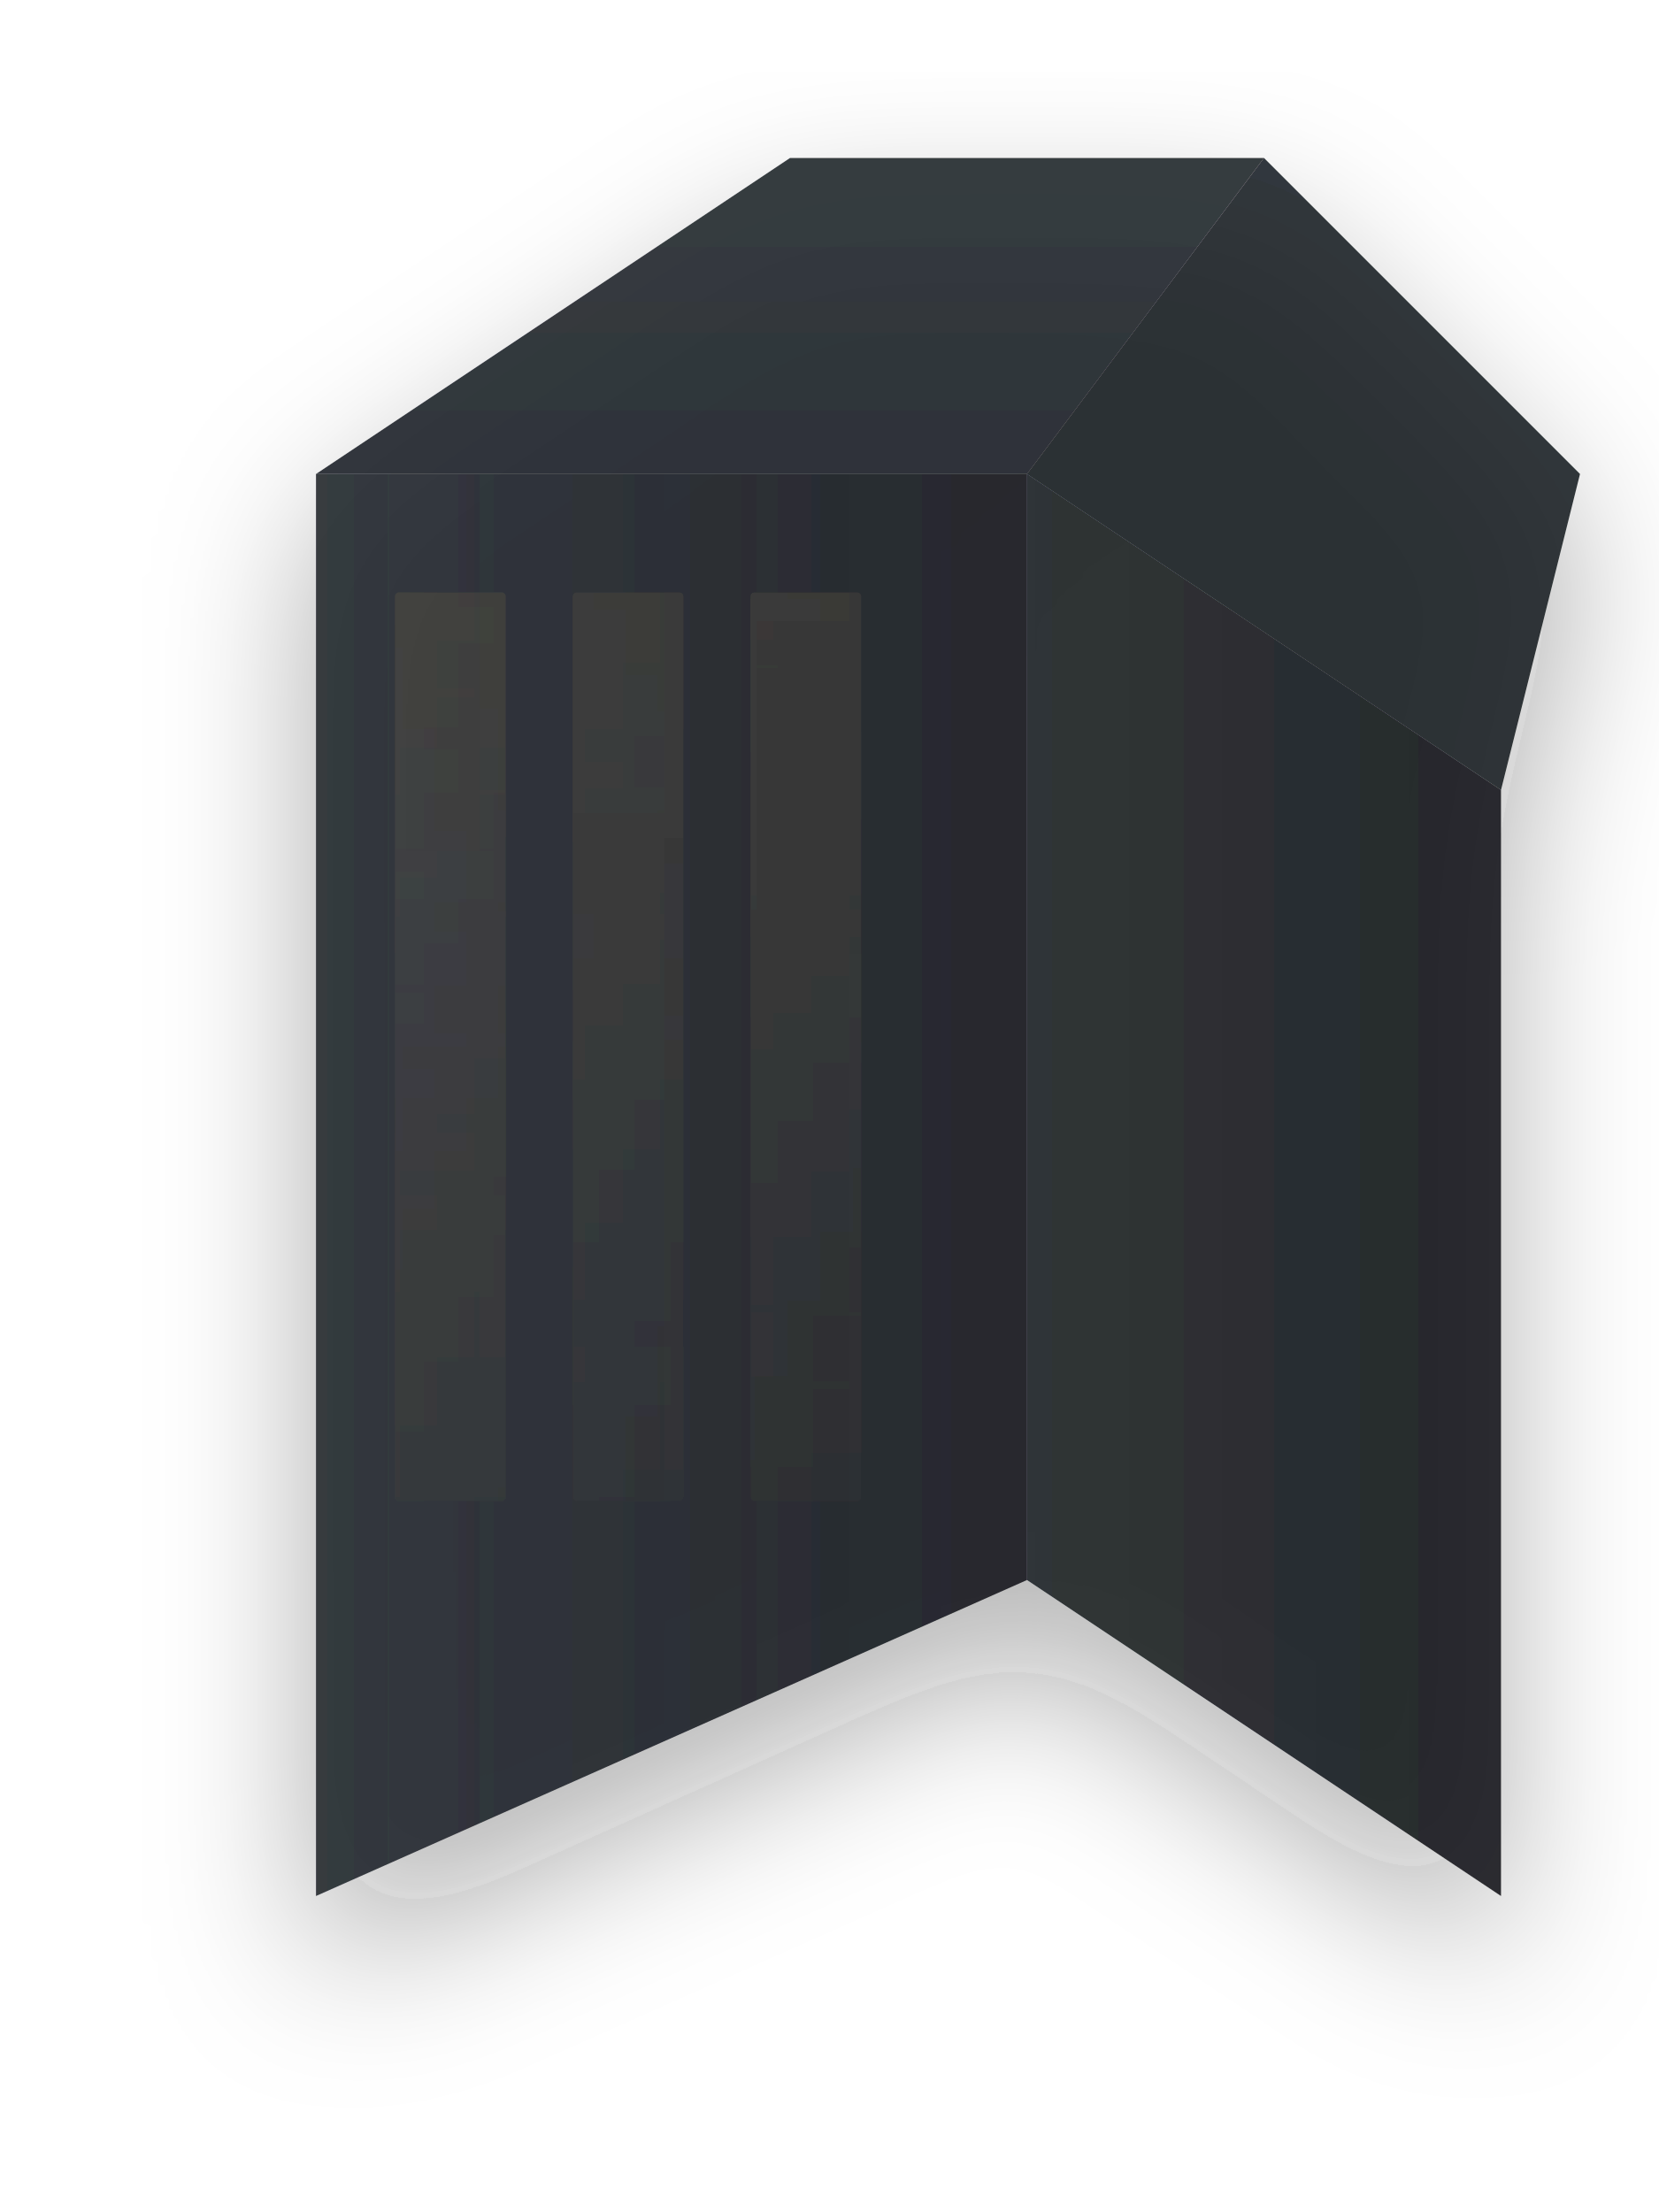
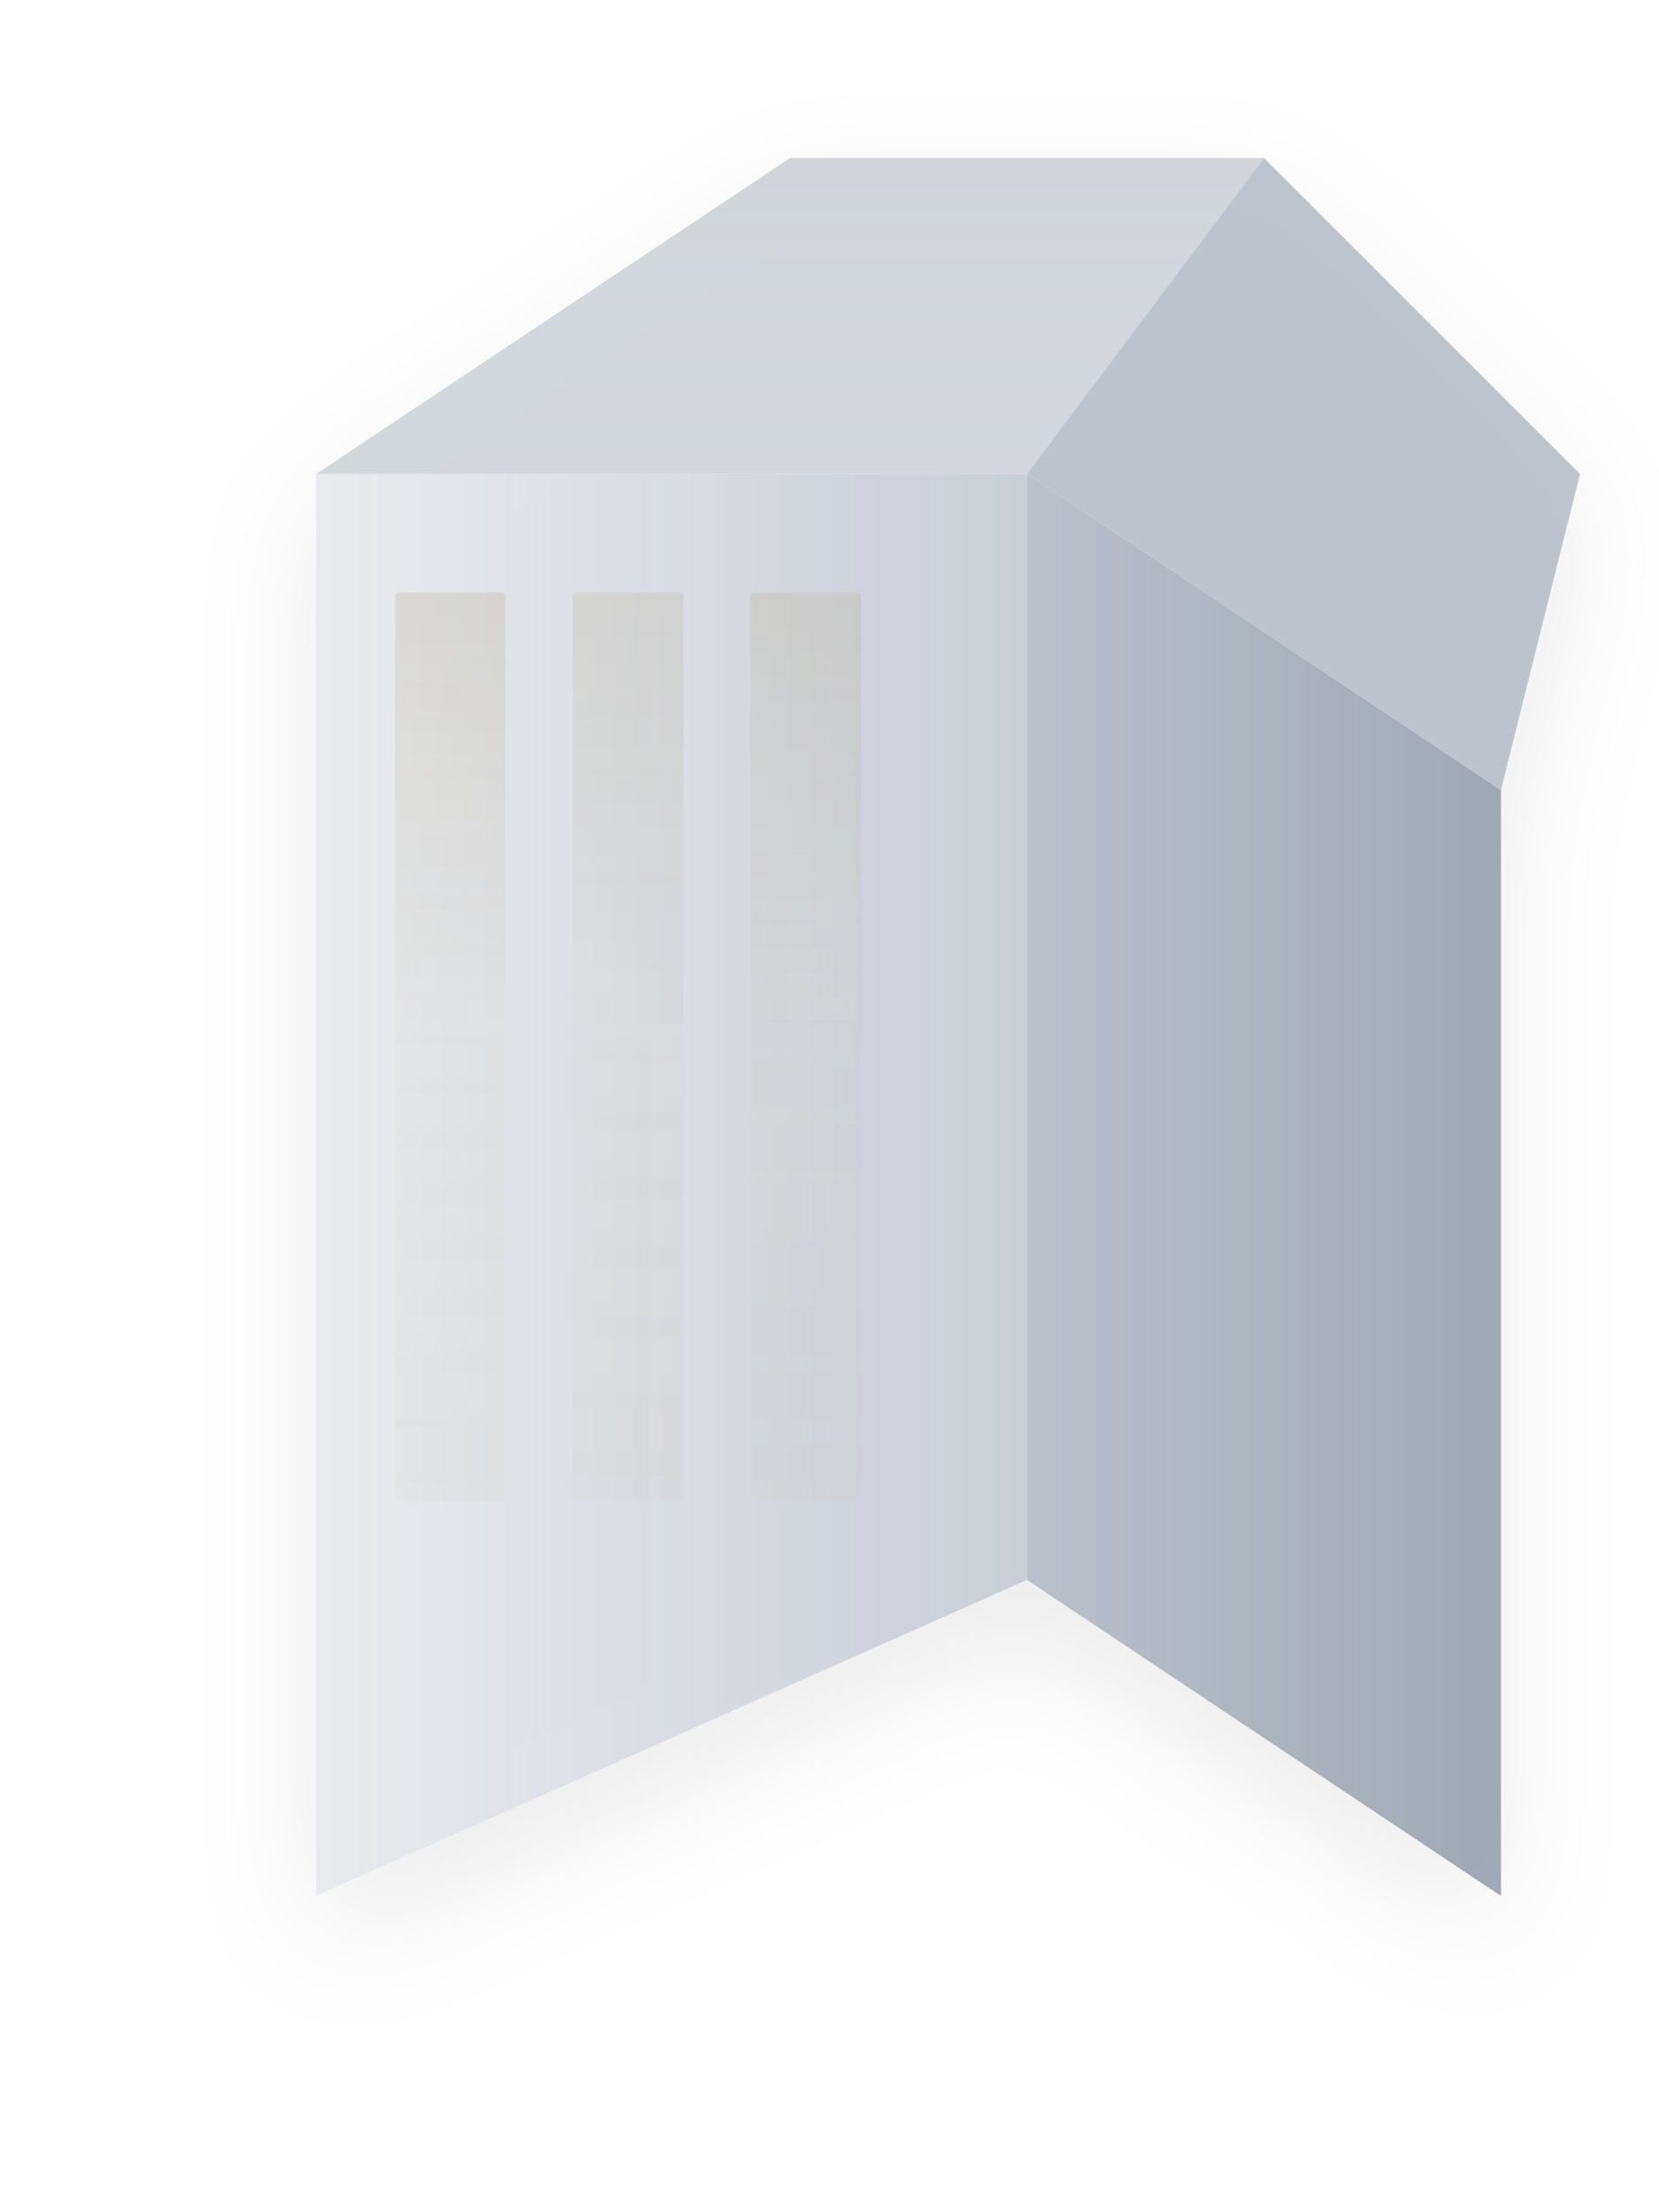
<svg xmlns="http://www.w3.org/2000/svg" viewBox="0 0 420 560" fill="none" aria-hidden="true">
  <defs>
    <linearGradient id="towerFace" x1="0%" y1="0%" x2="100%" y2="0%">
-       <stop offset="0%" stop-color="#2d3138" stop-opacity="0.95" />
-       <stop offset="100%" stop-color="#1a1d22" stop-opacity="0.92" />
+       <stop offset="0%" stop-color="#e8eaee" stop-opacity="0.98" />
+       <stop offset="100%" stop-color="#c8cdd6" stop-opacity="0.96" />
    </linearGradient>
    <linearGradient id="towerSide" x1="0%" y1="0%" x2="100%" y2="0%">
-       <stop offset="0%" stop-color="#1f2329" stop-opacity="0.88" />
-       <stop offset="100%" stop-color="#14171c" stop-opacity="0.9" />
+       <stop offset="0%" stop-color="#b8bec8" stop-opacity="0.95" />
+       <stop offset="100%" stop-color="#9aa3b0" stop-opacity="0.94" />
    </linearGradient>
    <linearGradient id="glass" x1="0%" y1="0%" x2="0%" y2="100%">
-       <stop offset="0%" stop-color="#9A8550" stop-opacity="0.45" />
-       <stop offset="50%" stop-color="#c4b896" stop-opacity="0.2" />
-       <stop offset="100%" stop-color="#9A8550" stop-opacity="0.12" />
+       <stop offset="0%" stop-color="#9A8550" stop-opacity="0.38" />
+       <stop offset="50%" stop-color="#c4b896" stop-opacity="0.18" />
+       <stop offset="100%" stop-color="#9A8550" stop-opacity="0.1" />
    </linearGradient>
    <filter id="softShadow" x="-20%" y="-20%" width="140%" height="140%">
-       <feDropShadow dx="0" dy="18" stdDeviation="20" flood-color="#1a1c1e" flood-opacity="0.35" />
+       <feDropShadow dx="0" dy="12" stdDeviation="16" flood-color="#0f172a" flood-opacity="0.08" />
    </filter>
  </defs>
  <g filter="url(#softShadow)">
    <path d="M260 120 L380 200 L380 480 L260 400 Z" fill="url(#towerSide)" />
    <path d="M80 120 L260 120 L260 400 L80 480 Z" fill="url(#towerFace)" />
-     <path d="M80 120 L200 40 L320 40 L260 120 Z" fill="#252a32" fill-opacity="0.94" />
-     <path d="M260 120 L320 40 L400 120 L380 200 Z" fill="#1e2228" fill-opacity="0.9" />
-     <rect x="100" y="150" width="28" height="230" rx="1" fill="url(#glass)" fill-opacity="0.35" />
-     <rect x="145" y="150" width="28" height="230" rx="1" fill="url(#glass)" fill-opacity="0.28" />
-     <rect x="190" y="150" width="28" height="230" rx="1" fill="url(#glass)" fill-opacity="0.32" />
-     <path d="M200 40 L320 40 L260 120 L80 120 Z" fill="url(#glass)" fill-opacity="0.15" />
+     <path d="M80 120 L200 40 L320 40 L260 120 Z" fill="#d1d6de" fill-opacity="0.96" />
+     <path d="M260 120 L320 40 L400 120 L380 200 Z" fill="#b9c0ca" fill-opacity="0.94" />
+     <rect x="100" y="150" width="28" height="230" rx="1" fill="url(#glass)" fill-opacity="0.4" />
+     <rect x="145" y="150" width="28" height="230" rx="1" fill="url(#glass)" fill-opacity="0.32" />
+     <rect x="190" y="150" width="28" height="230" rx="1" fill="url(#glass)" fill-opacity="0.36" />
+     <path d="M200 40 L320 40 L260 120 L80 120 Z" fill="url(#glass)" fill-opacity="0.12" />
  </g>
</svg>
